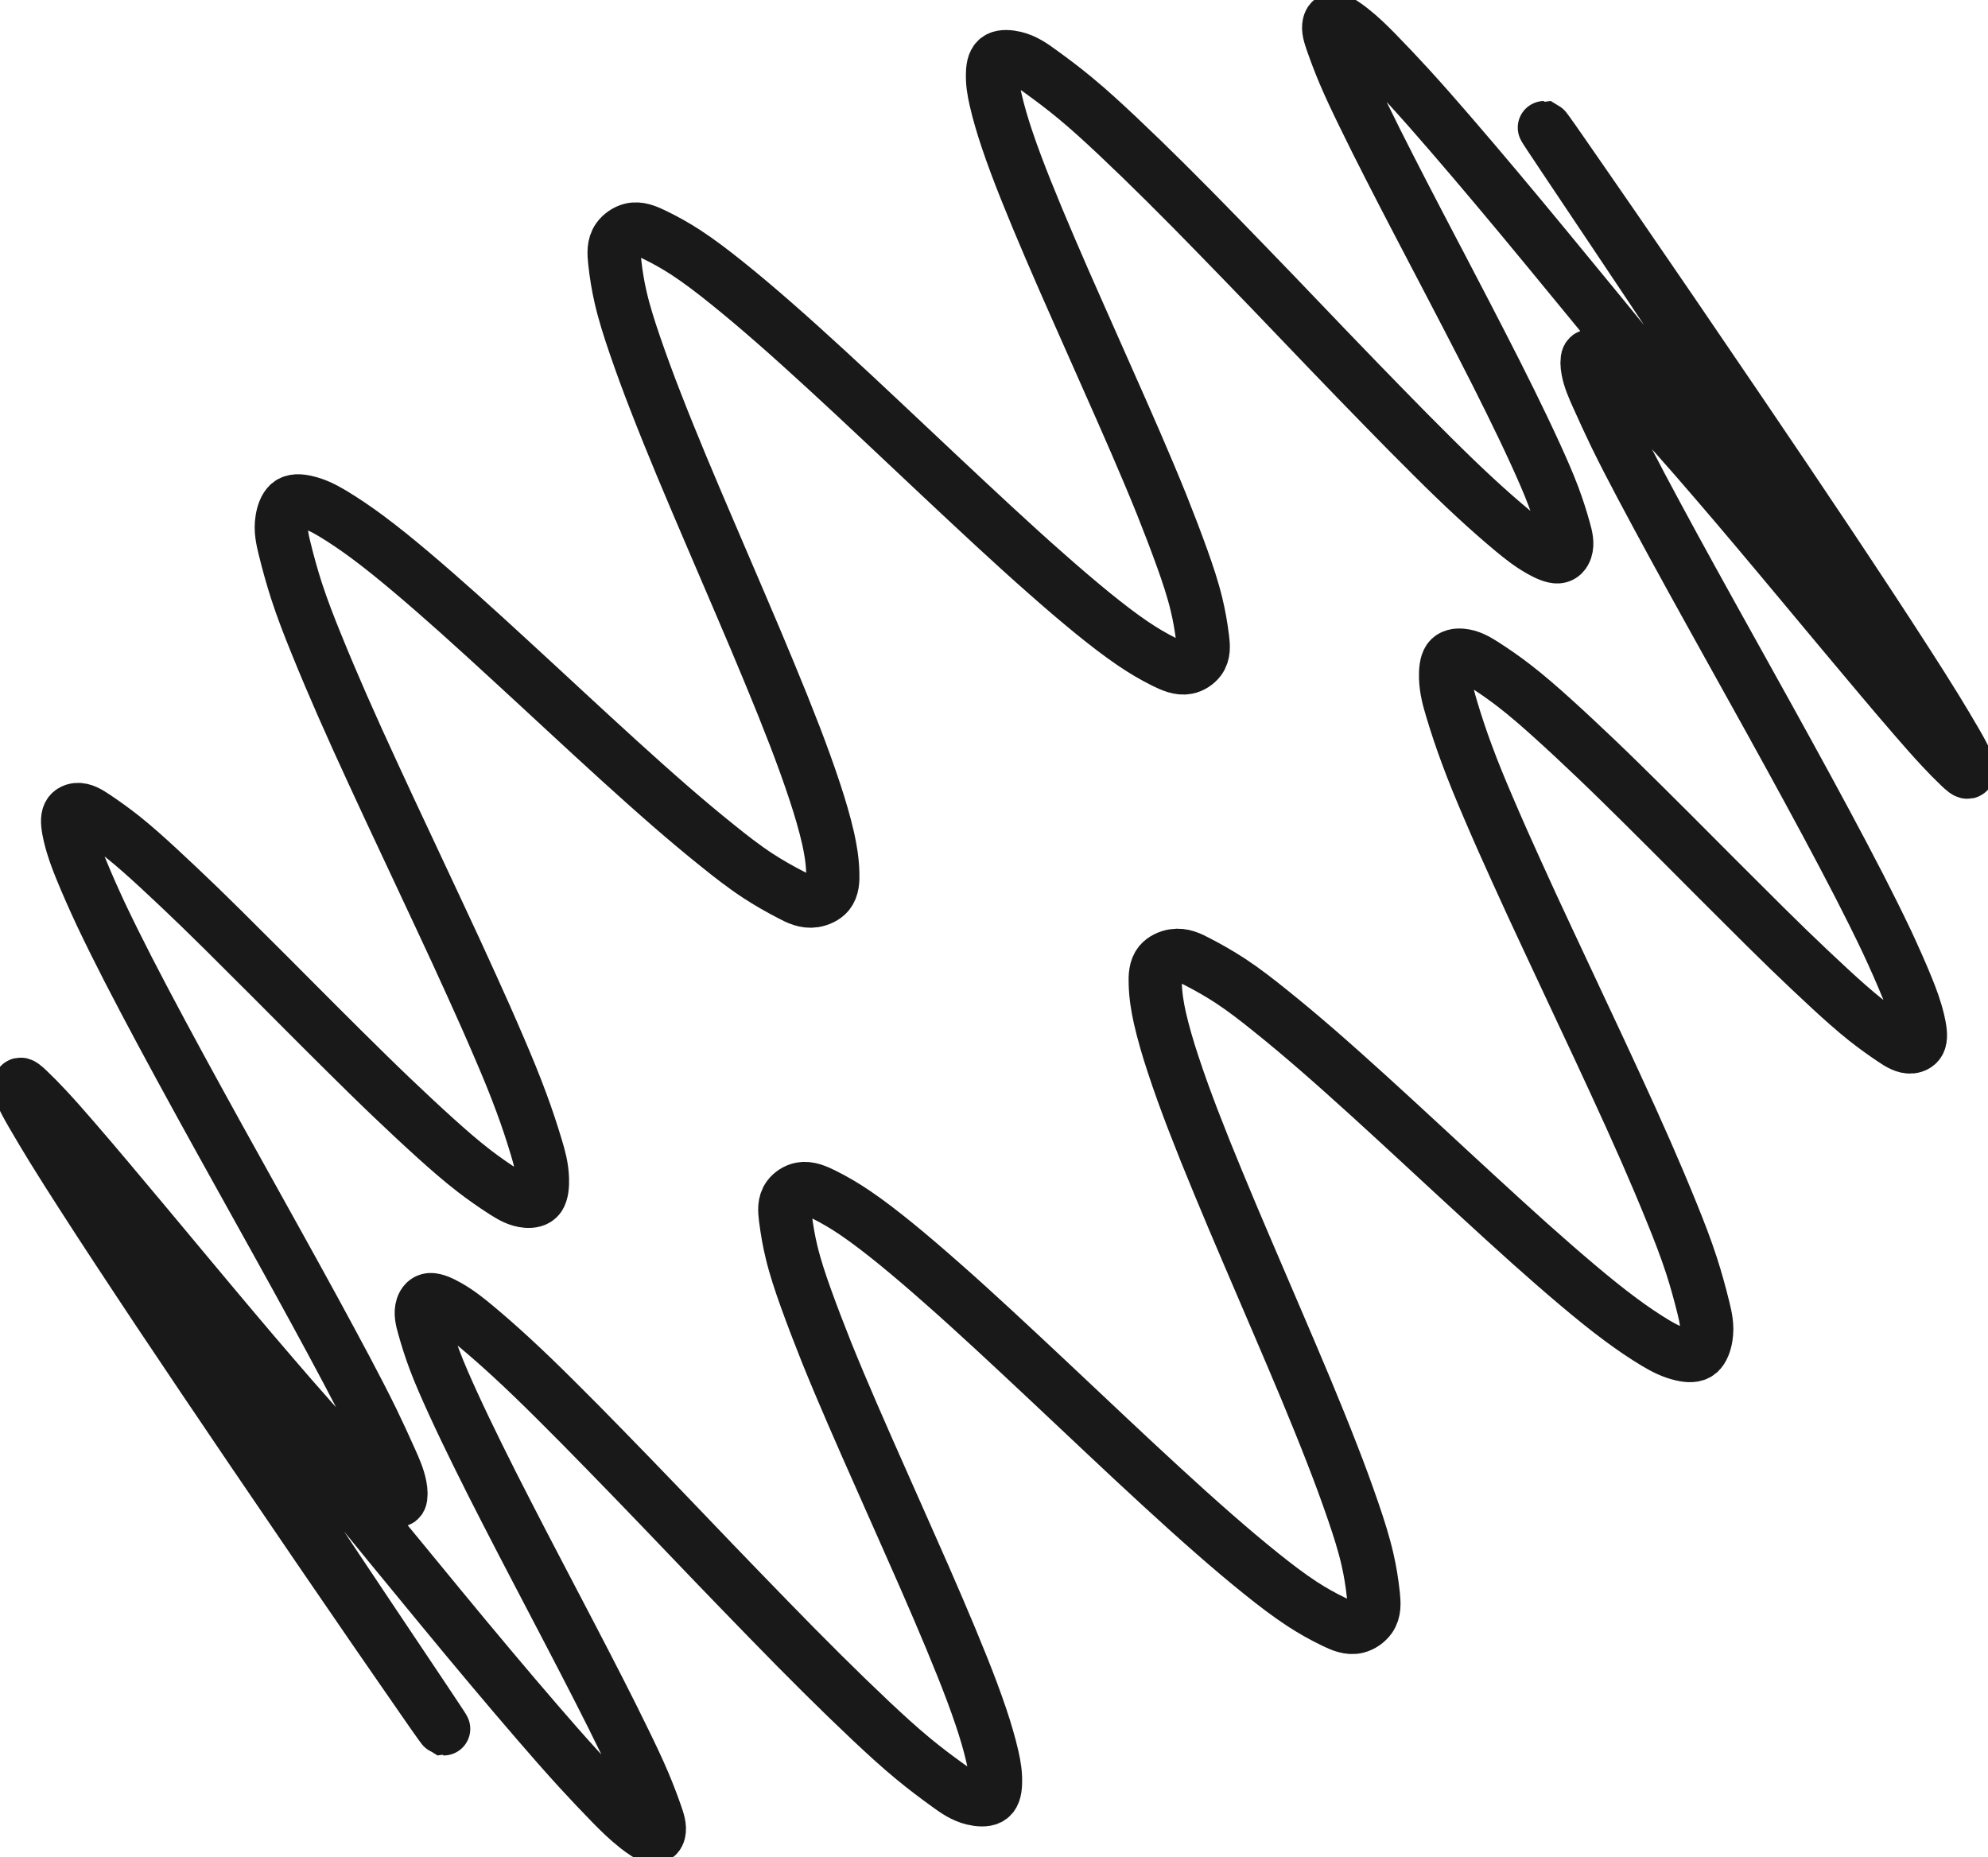
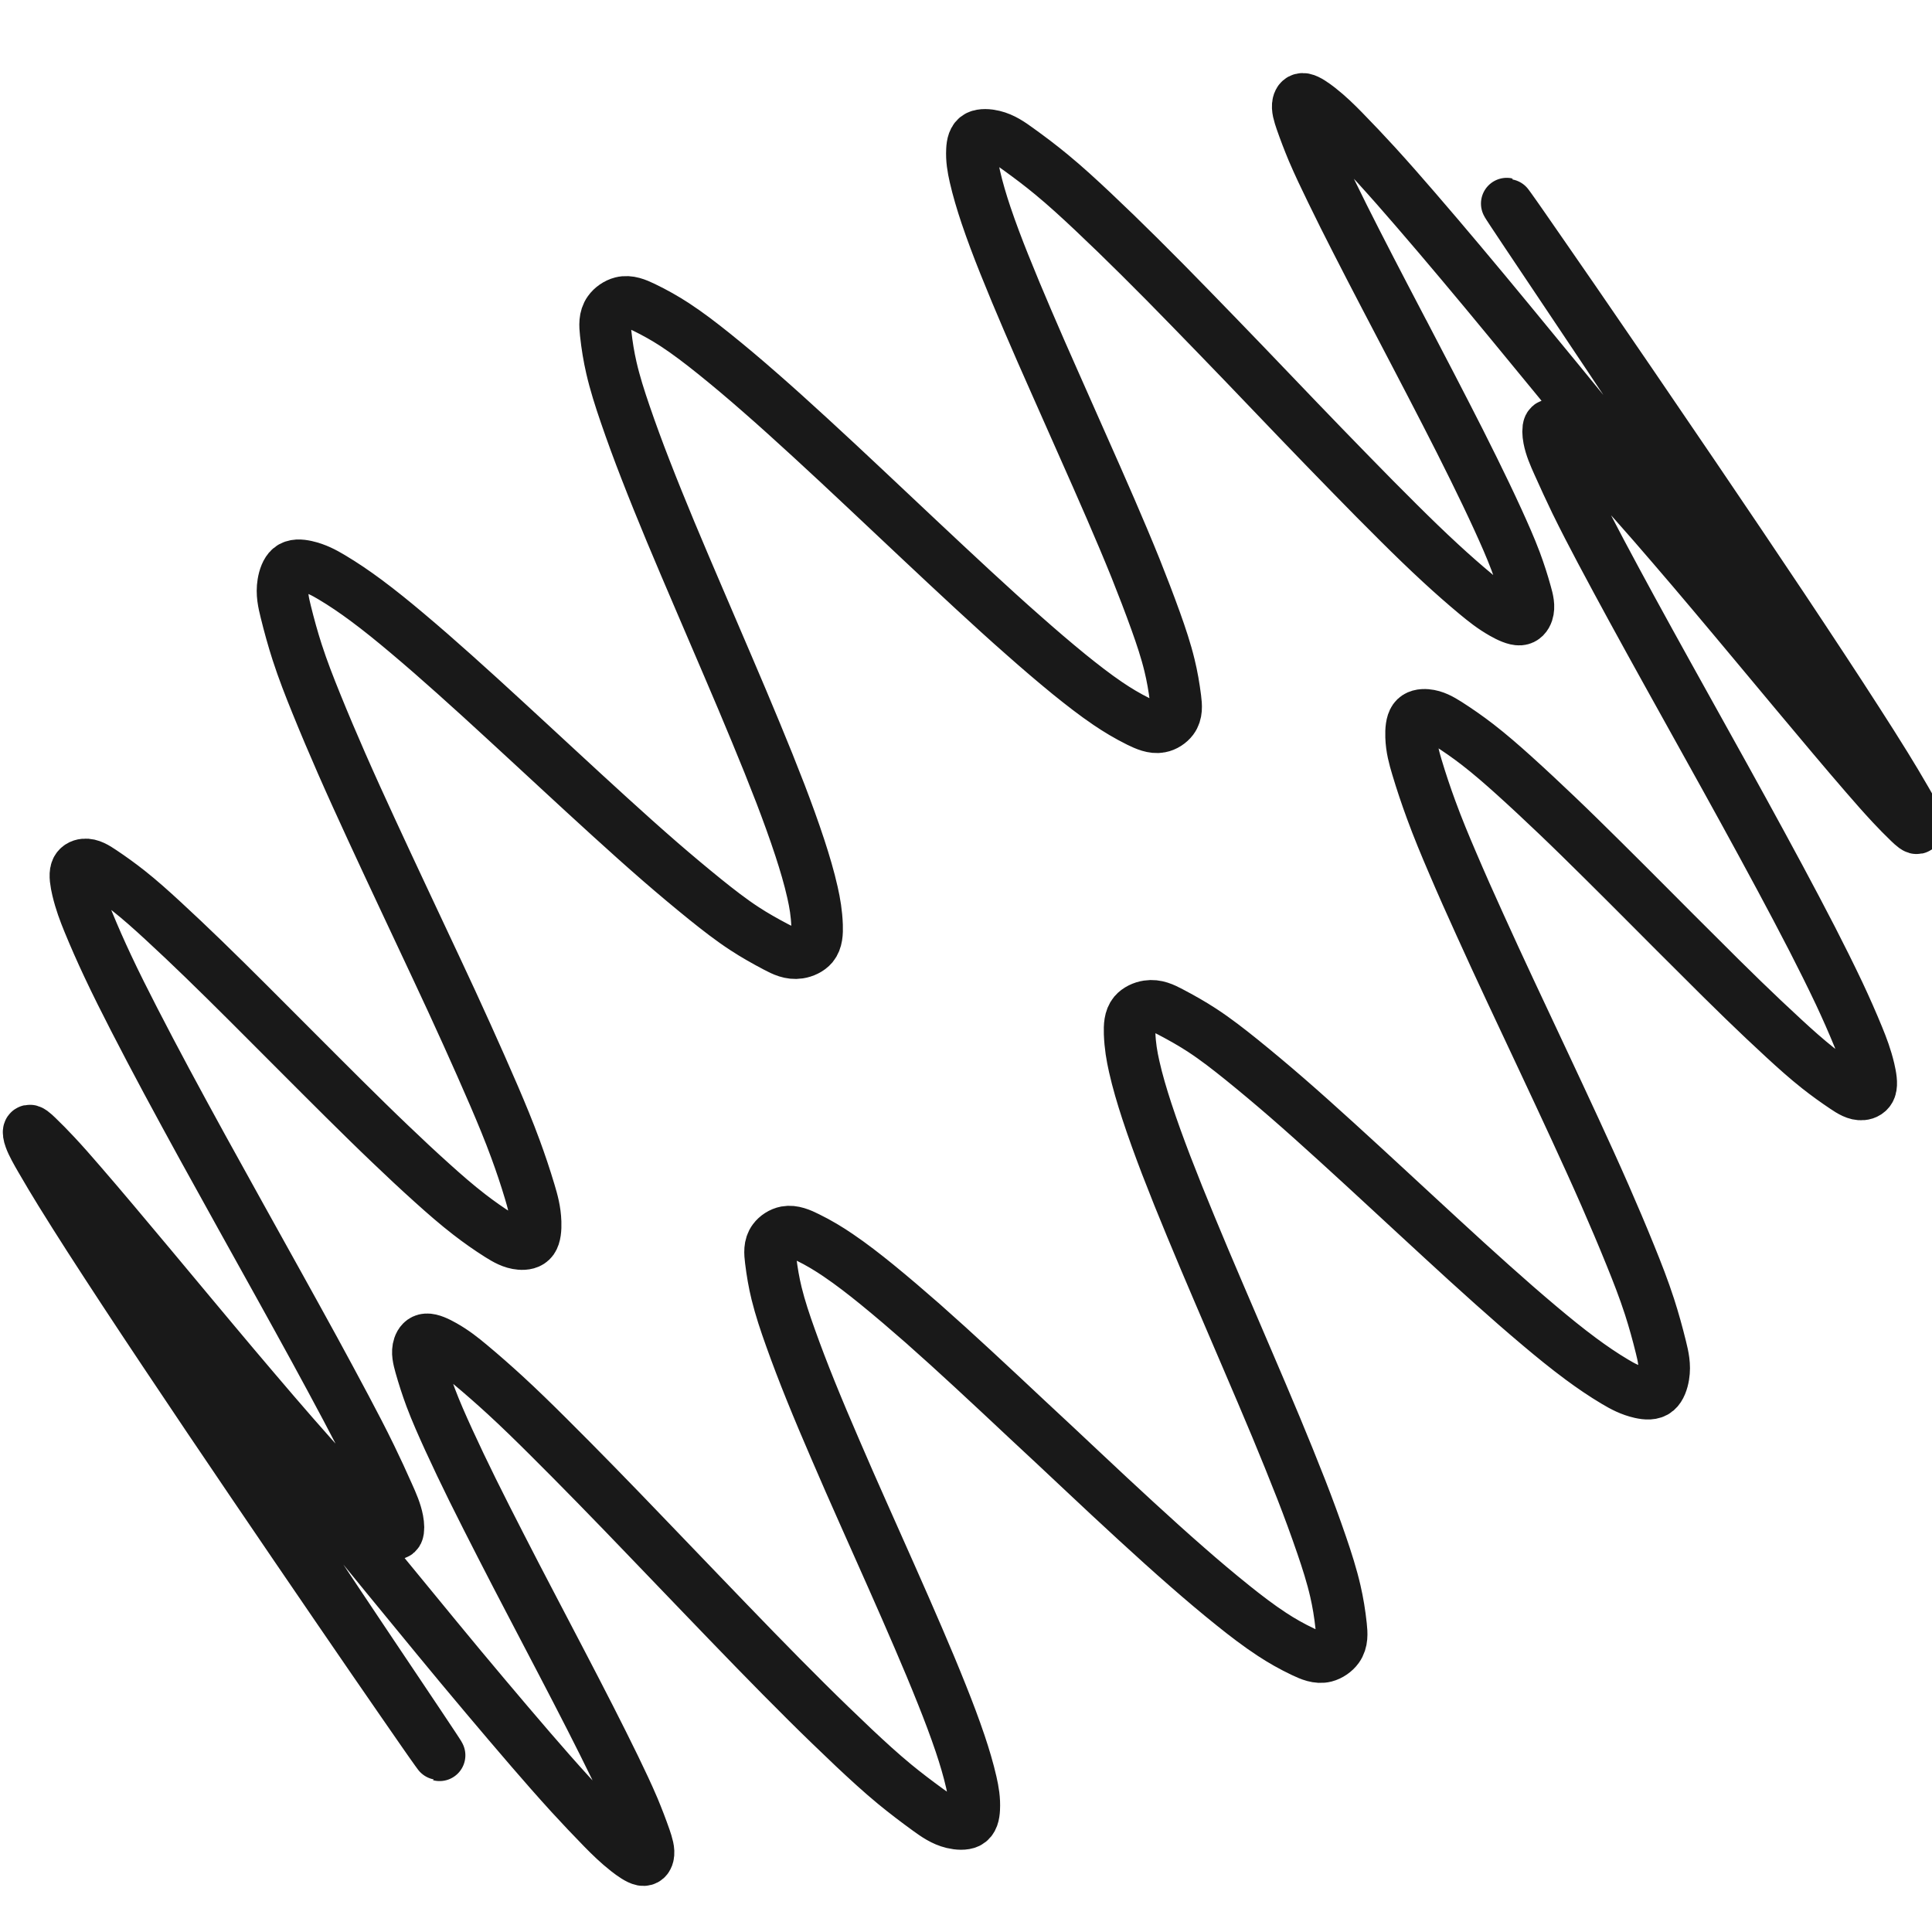
- <svg xmlns="http://www.w3.org/2000/svg" width="26.164mm" height="24.43mm" viewBox="0 0 26.164 24.43" version="1.1">
-   <g id="Sine" transform="translate(13.08222,12.21492) scale(1,-1)">
-     <path id="Sine" d="M 6 8.485 C 6.138 8.22 6.277 7.955 6.413 7.689 C 6.543 7.436 6.672 7.183 6.796 6.93 C 6.908 6.703 7.017 6.476 7.121 6.249 C 7.208 6.058 7.293 5.868 7.364 5.679 C 7.418 5.534 7.464 5.39 7.503 5.249 C 7.53 5.155 7.553 5.063 7.526 4.981 C 7.51 4.934 7.478 4.891 7.421 4.887 C 7.359 4.883 7.267 4.926 7.186 4.972 C 7.045 5.052 6.936 5.14 6.826 5.231 C 6.666 5.364 6.505 5.506 6.351 5.648 C 6.152 5.831 5.962 6.016 5.775 6.202 C 5.555 6.42 5.337 6.641 5.122 6.862 C 4.884 7.105 4.649 7.349 4.414 7.593 C 4.17 7.848 3.926 8.102 3.682 8.357 C 3.439 8.609 3.197 8.86 2.952 9.111 C 2.722 9.348 2.49 9.583 2.255 9.816 C 2.046 10.024 1.833 10.23 1.617 10.434 C 1.437 10.603 1.255 10.771 1.062 10.93 C 0.917 11.05 0.766 11.164 0.609 11.277 C 0.508 11.351 0.404 11.424 0.274 11.455 C 0.199 11.473 0.115 11.478 0.064 11.452 C -0.001 11.42 -0.015 11.341 -0.019 11.266 C -0.026 11.137 -0.006 11.022 0.021 10.903 C 0.06 10.732 0.113 10.555 0.172 10.379 C 0.247 10.157 0.33 9.938 0.418 9.718 C 0.52 9.463 0.627 9.207 0.737 8.951 C 0.856 8.672 0.979 8.393 1.103 8.114 C 1.231 7.824 1.36 7.535 1.488 7.245 C 1.615 6.96 1.741 6.674 1.865 6.388 C 1.981 6.12 2.095 5.851 2.204 5.581 C 2.299 5.343 2.391 5.104 2.478 4.862 C 2.549 4.664 2.616 4.464 2.664 4.265 C 2.7 4.118 2.725 3.972 2.745 3.816 C 2.757 3.718 2.767 3.616 2.705 3.533 C 2.668 3.484 2.605 3.441 2.538 3.429 C 2.442 3.41 2.338 3.456 2.244 3.502 C 2.087 3.58 1.957 3.659 1.828 3.746 C 1.648 3.868 1.473 4.005 1.302 4.143 C 1.09 4.316 0.886 4.491 0.685 4.669 C 0.452 4.873 0.224 5.082 -0.003 5.291 C -0.248 5.517 -0.491 5.745 -0.734 5.973 C -0.983 6.207 -1.231 6.442 -1.48 6.675 C -1.723 6.904 -1.967 7.131 -2.213 7.357 C -2.441 7.566 -2.67 7.774 -2.903 7.977 C -3.106 8.155 -3.312 8.329 -3.525 8.5 C -3.697 8.638 -3.874 8.774 -4.056 8.893 C -4.187 8.978 -4.322 9.055 -4.478 9.13 C -4.572 9.175 -4.675 9.22 -4.777 9.194 C -4.844 9.177 -4.91 9.131 -4.949 9.076 C -5.012 8.988 -5.003 8.88 -4.993 8.777 C -4.975 8.61 -4.95 8.457 -4.915 8.305 C -4.867 8.096 -4.8 7.887 -4.729 7.68 C -4.642 7.426 -4.55 7.176 -4.453 6.928 C -4.343 6.644 -4.228 6.362 -4.111 6.08 C -3.985 5.778 -3.856 5.476 -3.727 5.175 C -3.596 4.868 -3.463 4.561 -3.332 4.253 C -3.204 3.954 -3.077 3.655 -2.953 3.354 C -2.838 3.078 -2.726 2.799 -2.618 2.519 C -2.526 2.278 -2.437 2.035 -2.355 1.785 C -2.289 1.585 -2.229 1.382 -2.183 1.181 C -2.152 1.039 -2.127 0.898 -2.122 0.733 C -2.118 0.635 -2.122 0.528 -2.181 0.457 C -2.225 0.404 -2.299 0.371 -2.367 0.36 C -2.484 0.342 -2.583 0.392 -2.678 0.442 C -2.829 0.52 -2.97 0.601 -3.107 0.69 C -3.29 0.81 -3.466 0.947 -3.638 1.086 C -3.848 1.254 -4.052 1.426 -4.254 1.601 C -4.482 1.799 -4.707 2.001 -4.931 2.204 C -5.169 2.42 -5.405 2.638 -5.641 2.856 C -5.879 3.076 -6.117 3.297 -6.356 3.516 C -6.585 3.727 -6.815 3.937 -7.046 4.144 C -7.258 4.333 -7.47 4.519 -7.685 4.7 C -7.869 4.855 -8.054 5.006 -8.247 5.149 C -8.398 5.261 -8.555 5.368 -8.71 5.461 C -8.817 5.524 -8.924 5.581 -9.058 5.611 C -9.135 5.628 -9.222 5.636 -9.28 5.586 C -9.33 5.543 -9.359 5.459 -9.372 5.379 C -9.395 5.24 -9.366 5.116 -9.336 4.994 C -9.29 4.807 -9.239 4.623 -9.181 4.443 C -9.104 4.205 -9.014 3.975 -8.921 3.746 C -8.81 3.472 -8.695 3.201 -8.577 2.932 C -8.445 2.632 -8.31 2.334 -8.172 2.036 C -8.028 1.722 -7.881 1.409 -7.734 1.096 C -7.587 0.781 -7.439 0.467 -7.292 0.152 C -7.151 -0.149 -7.011 -0.451 -6.874 -0.755 C -6.749 -1.029 -6.626 -1.306 -6.507 -1.585 C -6.406 -1.82 -6.307 -2.058 -6.217 -2.304 C -6.147 -2.493 -6.082 -2.688 -6.024 -2.882 C -5.985 -3.012 -5.948 -3.141 -5.943 -3.297 C -5.94 -3.385 -5.948 -3.482 -5.985 -3.536 C -6.023 -3.589 -6.091 -3.598 -6.153 -3.593 C -6.262 -3.584 -6.352 -3.531 -6.443 -3.474 C -6.577 -3.388 -6.713 -3.294 -6.845 -3.192 C -7.016 -3.06 -7.181 -2.916 -7.344 -2.769 C -7.538 -2.594 -7.729 -2.415 -7.919 -2.234 C -8.13 -2.033 -8.338 -1.828 -8.546 -1.622 C -8.764 -1.406 -8.981 -1.189 -9.197 -0.972 C -9.412 -0.756 -9.627 -0.54 -9.843 -0.326 C -10.046 -0.122 -10.25 0.08 -10.454 0.278 C -10.637 0.455 -10.821 0.629 -11.005 0.799 C -11.159 0.941 -11.314 1.08 -11.471 1.205 C -11.59 1.299 -11.71 1.385 -11.831 1.466 C -11.91 1.519 -11.99 1.57 -12.072 1.562 C -12.118 1.557 -12.165 1.534 -12.183 1.481 C -12.205 1.418 -12.186 1.314 -12.164 1.219 C -12.125 1.055 -12.073 0.919 -12.018 0.783 C -11.937 0.584 -11.847 0.383 -11.756 0.187 C -11.638 -0.062 -11.517 -0.304 -11.394 -0.544 C -11.249 -0.825 -11.102 -1.104 -10.953 -1.381 C -10.79 -1.685 -10.625 -1.987 -10.46 -2.288 C -10.288 -2.601 -10.115 -2.914 -9.941 -3.226 C -9.77 -3.535 -9.598 -3.843 -9.426 -4.153 C -9.265 -4.444 -9.103 -4.736 -8.943 -5.03 C -8.801 -5.29 -8.66 -5.552 -8.519 -5.817 C -8.403 -6.036 -8.288 -6.257 -8.178 -6.482 C -8.097 -6.65 -8.019 -6.819 -7.939 -6.998 C -7.888 -7.111 -7.837 -7.228 -7.815 -7.344 C -7.802 -7.412 -7.8 -7.48 -7.815 -7.511 C -7.836 -7.553 -7.889 -7.526 -7.939 -7.495 C -8.025 -7.442 -8.103 -7.378 -8.183 -7.305 C -8.297 -7.201 -8.417 -7.08 -8.535 -6.956 C -8.684 -6.8 -8.83 -6.639 -8.977 -6.474 C -9.148 -6.282 -9.318 -6.086 -9.488 -5.888 C -9.673 -5.673 -9.858 -5.456 -10.042 -5.237 C -10.232 -5.012 -10.421 -4.785 -10.61 -4.559 C -10.795 -4.337 -10.98 -4.115 -11.164 -3.895 C -11.335 -3.69 -11.506 -3.486 -11.675 -3.286 C -11.823 -3.11 -11.97 -2.938 -12.117 -2.768 C -12.236 -2.63 -12.356 -2.494 -12.467 -2.375 C -12.548 -2.288 -12.625 -2.209 -12.706 -2.132 C -12.756 -2.084 -12.807 -2.037 -12.822 -2.058 C -12.831 -2.071 -12.825 -2.111 -12.807 -2.162 C -12.778 -2.24 -12.719 -2.345 -12.662 -2.444 C -12.568 -2.606 -12.481 -2.751 -12.392 -2.896 C -12.268 -3.097 -12.139 -3.3 -12.01 -3.5 C -11.851 -3.747 -11.694 -3.989 -11.535 -4.23 C -11.354 -4.506 -11.171 -4.781 -10.989 -5.055 C -10.792 -5.35 -10.595 -5.643 -10.398 -5.936 C -10.196 -6.236 -9.993 -6.536 -9.79 -6.835 C -9.593 -7.126 -9.395 -7.417 -9.195 -7.709 C -9.012 -7.979 -8.827 -8.249 -8.641 -8.52 C -8.48 -8.755 -8.319 -8.99 -8.154 -9.23 C -8.022 -9.422 -7.887 -9.617 -7.755 -9.807 C -7.662 -9.943 -7.569 -10.076 -7.464 -10.227 C -7.401 -10.318 -7.334 -10.414 -7.291 -10.473 C -7.262 -10.513 -7.245 -10.535 -7.243 -10.536 C -7.24 -10.536 -7.28 -10.477 -7.319 -10.417 C -7.382 -10.322 -7.445 -10.228 -7.512 -10.127 C -7.604 -9.989 -7.706 -9.838 -7.808 -9.685 C -7.934 -9.497 -8.06 -9.308 -8.189 -9.116 C -8.334 -8.899 -8.482 -8.677 -8.631 -8.455 C -8.789 -8.217 -8.948 -7.978 -9.107 -7.739 C -9.268 -7.495 -9.429 -7.251 -9.589 -7.007 C -9.744 -6.772 -9.897 -6.537 -10.049 -6.302 C -10.188 -6.087 -10.325 -5.874 -10.458 -5.662 C -10.572 -5.481 -10.684 -5.302 -10.79 -5.124 C -10.875 -4.984 -10.956 -4.846 -11.025 -4.718 C -11.073 -4.63 -11.116 -4.547 -11.145 -4.469 C -11.162 -4.423 -11.173 -4.379 -11.139 -4.391 C -11.112 -4.4 -11.056 -4.444 -11.002 -4.492 C -10.909 -4.575 -10.822 -4.673 -10.737 -4.769 C -10.605 -4.917 -10.477 -5.063 -10.351 -5.21 C -10.184 -5.405 -10.02 -5.6 -9.859 -5.795 C -9.664 -6.03 -9.471 -6.264 -9.28 -6.497 C -9.065 -6.759 -8.852 -7.02 -8.639 -7.281 C -8.413 -7.558 -8.187 -7.834 -7.962 -8.11 C -7.734 -8.388 -7.507 -8.665 -7.278 -8.942 C -7.059 -9.208 -6.839 -9.473 -6.616 -9.738 C -6.414 -9.978 -6.211 -10.218 -6.004 -10.457 C -5.829 -10.66 -5.652 -10.862 -5.467 -11.065 C -5.323 -11.222 -5.174 -11.38 -5.026 -11.531 C -4.925 -11.634 -4.824 -11.733 -4.697 -11.833 C -4.624 -11.89 -4.542 -11.947 -4.49 -11.957 C -4.441 -11.966 -4.418 -11.935 -4.409 -11.897 C -4.392 -11.831 -4.42 -11.745 -4.451 -11.657 C -4.497 -11.525 -4.549 -11.389 -4.607 -11.251 C -4.684 -11.07 -4.772 -10.885 -4.863 -10.699 C -4.971 -10.477 -5.082 -10.254 -5.197 -10.03 C -5.324 -9.781 -5.454 -9.53 -5.585 -9.279 C -5.723 -9.015 -5.861 -8.75 -6 -8.485 C -6.139 -8.22 -6.277 -7.954 -6.413 -7.689 C -6.543 -7.436 -6.672 -7.183 -6.796 -6.93 C -6.908 -6.703 -7.017 -6.476 -7.121 -6.249 C -7.208 -6.058 -7.293 -5.868 -7.364 -5.679 C -7.418 -5.534 -7.464 -5.39 -7.503 -5.249 C -7.53 -5.155 -7.553 -5.063 -7.526 -4.981 C -7.51 -4.934 -7.478 -4.891 -7.421 -4.887 C -7.359 -4.883 -7.267 -4.926 -7.186 -4.972 C -7.045 -5.052 -6.936 -5.14 -6.826 -5.231 C -6.666 -5.364 -6.505 -5.506 -6.351 -5.648 C -6.152 -5.831 -5.962 -6.016 -5.775 -6.202 C -5.555 -6.42 -5.337 -6.641 -5.122 -6.862 C -4.884 -7.105 -4.649 -7.349 -4.414 -7.593 C -4.17 -7.848 -3.926 -8.102 -3.682 -8.357 C -3.439 -8.609 -3.197 -8.86 -2.952 -9.111 C -2.722 -9.348 -2.49 -9.583 -2.255 -9.816 C -2.046 -10.024 -1.833 -10.23 -1.617 -10.434 C -1.437 -10.603 -1.255 -10.771 -1.062 -10.93 C -0.917 -11.05 -0.766 -11.164 -0.609 -11.277 C -0.508 -11.351 -0.404 -11.424 -0.274 -11.455 C -0.199 -11.473 -0.115 -11.478 -0.064 -11.452 C 0.001 -11.42 0.015 -11.341 0.019 -11.266 C 0.026 -11.137 0.006 -11.022 -0.021 -10.903 C -0.06 -10.732 -0.113 -10.555 -0.172 -10.379 C -0.247 -10.157 -0.33 -9.938 -0.418 -9.718 C -0.52 -9.463 -0.627 -9.207 -0.737 -8.951 C -0.856 -8.672 -0.979 -8.393 -1.103 -8.114 C -1.231 -7.824 -1.36 -7.535 -1.488 -7.245 C -1.615 -6.96 -1.741 -6.674 -1.865 -6.388 C -1.981 -6.12 -2.095 -5.851 -2.204 -5.581 C -2.299 -5.343 -2.391 -5.104 -2.478 -4.862 C -2.549 -4.664 -2.616 -4.464 -2.664 -4.265 C -2.7 -4.118 -2.725 -3.972 -2.745 -3.816 C -2.757 -3.718 -2.767 -3.616 -2.705 -3.533 C -2.668 -3.484 -2.605 -3.441 -2.538 -3.429 C -2.442 -3.41 -2.338 -3.456 -2.244 -3.502 C -2.087 -3.58 -1.957 -3.659 -1.828 -3.746 C -1.648 -3.868 -1.473 -4.005 -1.302 -4.143 C -1.09 -4.316 -0.886 -4.491 -0.685 -4.669 C -0.452 -4.873 -0.224 -5.082 0.003 -5.291 C 0.248 -5.517 0.491 -5.745 0.734 -5.973 C 0.983 -6.207 1.231 -6.442 1.48 -6.675 C 1.723 -6.904 1.967 -7.131 2.213 -7.357 C 2.441 -7.566 2.67 -7.774 2.903 -7.977 C 3.106 -8.155 3.312 -8.329 3.525 -8.5 C 3.697 -8.638 3.874 -8.774 4.056 -8.893 C 4.187 -8.978 4.322 -9.055 4.478 -9.13 C 4.572 -9.175 4.675 -9.22 4.777 -9.194 C 4.844 -9.177 4.91 -9.131 4.949 -9.076 C 5.012 -8.988 5.003 -8.88 4.993 -8.777 C 4.975 -8.61 4.95 -8.457 4.915 -8.305 C 4.867 -8.096 4.8 -7.887 4.729 -7.68 C 4.642 -7.426 4.55 -7.176 4.453 -6.928 C 4.343 -6.644 4.228 -6.362 4.111 -6.08 C 3.985 -5.778 3.856 -5.476 3.727 -5.175 C 3.596 -4.868 3.463 -4.561 3.332 -4.253 C 3.204 -3.954 3.077 -3.655 2.953 -3.354 C 2.838 -3.078 2.726 -2.799 2.618 -2.519 C 2.526 -2.278 2.437 -2.035 2.355 -1.785 C 2.289 -1.585 2.229 -1.382 2.183 -1.181 C 2.152 -1.039 2.127 -0.898 2.122 -0.733 C 2.118 -0.635 2.122 -0.528 2.181 -0.457 C 2.225 -0.404 2.299 -0.371 2.367 -0.36 C 2.484 -0.342 2.583 -0.392 2.678 -0.442 C 2.829 -0.52 2.97 -0.601 3.107 -0.69 C 3.29 -0.81 3.466 -0.947 3.638 -1.086 C 3.848 -1.254 4.052 -1.426 4.254 -1.601 C 4.482 -1.799 4.707 -2.001 4.931 -2.204 C 5.169 -2.42 5.405 -2.638 5.641 -2.856 C 5.879 -3.076 6.117 -3.297 6.356 -3.516 C 6.585 -3.727 6.815 -3.937 7.046 -4.144 C 7.258 -4.333 7.47 -4.519 7.685 -4.7 C 7.869 -4.855 8.054 -5.006 8.247 -5.149 C 8.398 -5.261 8.555 -5.368 8.71 -5.461 C 8.817 -5.524 8.924 -5.581 9.058 -5.611 C 9.135 -5.628 9.222 -5.636 9.28 -5.586 C 9.33 -5.543 9.359 -5.459 9.372 -5.379 C 9.395 -5.24 9.366 -5.116 9.336 -4.994 C 9.29 -4.807 9.239 -4.623 9.181 -4.443 C 9.104 -4.205 9.014 -3.975 8.921 -3.746 C 8.81 -3.472 8.695 -3.201 8.577 -2.932 C 8.445 -2.632 8.31 -2.334 8.172 -2.036 C 8.028 -1.722 7.881 -1.409 7.734 -1.096 C 7.587 -0.781 7.439 -0.467 7.292 -0.152 C 7.151 0.149 7.011 0.451 6.874 0.755 C 6.749 1.029 6.626 1.306 6.507 1.585 C 6.406 1.82 6.307 2.058 6.217 2.304 C 6.147 2.493 6.082 2.688 6.024 2.882 C 5.985 3.012 5.948 3.141 5.943 3.297 C 5.94 3.385 5.948 3.482 5.985 3.536 C 6.023 3.589 6.091 3.598 6.153 3.593 C 6.262 3.584 6.352 3.531 6.443 3.474 C 6.577 3.388 6.713 3.294 6.845 3.192 C 7.016 3.06 7.181 2.916 7.344 2.769 C 7.538 2.594 7.729 2.415 7.919 2.234 C 8.13 2.033 8.338 1.828 8.546 1.622 C 8.764 1.406 8.981 1.189 9.197 0.972 C 9.412 0.756 9.627 0.54 9.843 0.326 C 10.046 0.122 10.25 -0.08 10.454 -0.278 C 10.637 -0.455 10.821 -0.629 11.005 -0.799 C 11.159 -0.941 11.314 -1.08 11.471 -1.205 C 11.59 -1.299 11.71 -1.385 11.831 -1.466 C 11.91 -1.519 11.99 -1.57 12.072 -1.562 C 12.118 -1.557 12.165 -1.534 12.183 -1.481 C 12.205 -1.418 12.186 -1.314 12.164 -1.219 C 12.125 -1.055 12.073 -0.919 12.018 -0.783 C 11.937 -0.584 11.847 -0.383 11.756 -0.187 C 11.638 0.062 11.517 0.304 11.394 0.544 C 11.249 0.825 11.102 1.104 10.953 1.381 C 10.79 1.685 10.625 1.987 10.46 2.288 C 10.288 2.601 10.115 2.914 9.941 3.226 C 9.77 3.535 9.598 3.843 9.426 4.153 C 9.265 4.444 9.103 4.736 8.943 5.03 C 8.801 5.29 8.66 5.552 8.519 5.817 C 8.403 6.036 8.288 6.257 8.178 6.482 C 8.097 6.65 8.019 6.819 7.939 6.998 C 7.888 7.111 7.837 7.228 7.815 7.344 C 7.802 7.412 7.8 7.48 7.815 7.511 C 7.836 7.553 7.889 7.526 7.939 7.495 C 8.025 7.442 8.103 7.378 8.183 7.305 C 8.297 7.201 8.417 7.08 8.535 6.956 C 8.684 6.8 8.83 6.639 8.977 6.474 C 9.148 6.282 9.318 6.086 9.488 5.888 C 9.673 5.673 9.858 5.456 10.042 5.237 C 10.232 5.012 10.421 4.785 10.61 4.559 C 10.795 4.337 10.98 4.115 11.164 3.895 C 11.335 3.69 11.506 3.486 11.675 3.286 C 11.823 3.11 11.97 2.938 12.117 2.768 C 12.236 2.63 12.356 2.494 12.467 2.375 C 12.548 2.288 12.625 2.209 12.706 2.132 C 12.756 2.084 12.807 2.037 12.822 2.058 C 12.831 2.071 12.825 2.111 12.807 2.162 C 12.778 2.24 12.719 2.345 12.662 2.444 C 12.568 2.606 12.481 2.751 12.392 2.896 C 12.268 3.097 12.139 3.3 12.01 3.5 C 11.851 3.747 11.694 3.989 11.535 4.23 C 11.354 4.506 11.171 4.781 10.989 5.055 C 10.792 5.35 10.595 5.643 10.398 5.936 C 10.196 6.236 9.993 6.536 9.79 6.835 C 9.593 7.126 9.395 7.417 9.195 7.709 C 9.012 7.979 8.827 8.249 8.641 8.52 C 8.48 8.755 8.319 8.99 8.154 9.23 C 8.022 9.422 7.887 9.617 7.755 9.807 C 7.662 9.943 7.569 10.076 7.464 10.227 C 7.401 10.318 7.334 10.414 7.291 10.473 C 7.262 10.513 7.245 10.535 7.243 10.536 C 7.24 10.536 7.28 10.477 7.319 10.417 C 7.382 10.322 7.445 10.228 7.512 10.127 C 7.604 9.989 7.706 9.838 7.808 9.685 C 7.934 9.497 8.06 9.308 8.189 9.116 C 8.334 8.899 8.482 8.677 8.631 8.455 C 8.789 8.217 8.948 7.978 9.107 7.739 C 9.268 7.495 9.429 7.251 9.589 7.007 C 9.744 6.772 9.897 6.537 10.049 6.302 C 10.188 6.087 10.325 5.874 10.458 5.662 C 10.572 5.481 10.684 5.302 10.79 5.124 C 10.875 4.984 10.956 4.846 11.025 4.718 C 11.073 4.63 11.116 4.547 11.145 4.469 C 11.162 4.423 11.173 4.379 11.139 4.391 C 11.112 4.4 11.056 4.444 11.002 4.492 C 10.909 4.575 10.822 4.673 10.737 4.769 C 10.605 4.917 10.477 5.063 10.351 5.21 C 10.184 5.405 10.02 5.6 9.859 5.795 C 9.664 6.03 9.471 6.264 9.28 6.497 C 9.065 6.759 8.852 7.02 8.639 7.281 C 8.413 7.558 8.187 7.834 7.962 8.11 C 7.734 8.388 7.507 8.665 7.278 8.942 C 7.059 9.208 6.839 9.473 6.616 9.738 C 6.414 9.978 6.211 10.218 6.004 10.457 C 5.829 10.66 5.652 10.862 5.467 11.065 C 5.323 11.222 5.174 11.38 5.026 11.531 C 4.925 11.634 4.824 11.733 4.697 11.833 C 4.624 11.89 4.542 11.947 4.49 11.957 C 4.441 11.966 4.418 11.935 4.409 11.897 C 4.392 11.831 4.42 11.745 4.451 11.657 C 4.497 11.525 4.549 11.389 4.607 11.251 C 4.684 11.07 4.772 10.885 4.863 10.699 C 4.971 10.477 5.082 10.254 5.197 10.03 C 5.324 9.781 5.454 9.53 5.585 9.279 C 5.723 9.015 5.862 8.75 6 8.485 " stroke="#191919" stroke-width="0.7 px" style="stroke-width:0.7;stroke-miterlimit:4;stroke-dasharray:none;stroke-linecap:square;fill:none;fill-opacity:1;fill-rule: evenodd" />
+ <svg xmlns="http://www.w3.org/2000/svg" width="64" height="64" viewBox="0 0 16.933 16.933" version="1.1" id="svg7">
+   <defs id="defs11" />
+   <g id="g5" transform="matrix(0.645436,0,0,-0.645436,8.530886,8.584713)">
+     <path id="Sine" d="M 6,8.485 C 6.138,8.22 6.277,7.955 6.413,7.689 6.543,7.436 6.672,7.183 6.796,6.93 6.908,6.703 7.017,6.476 7.121,6.249 7.208,6.058 7.293,5.868 7.364,5.679 7.418,5.534 7.464,5.39 7.503,5.249 7.53,5.155 7.553,5.063 7.526,4.981 7.51,4.934 7.478,4.891 7.421,4.887 7.359,4.883 7.267,4.926 7.186,4.972 7.045,5.052 6.936,5.14 6.826,5.231 6.666,5.364 6.505,5.506 6.351,5.648 6.152,5.831 5.962,6.016 5.775,6.202 5.555,6.42 5.337,6.641 5.122,6.862 4.884,7.105 4.649,7.349 4.414,7.593 4.17,7.848 3.926,8.102 3.682,8.357 3.439,8.609 3.197,8.86 2.952,9.111 2.722,9.348 2.49,9.583 2.255,9.816 2.046,10.024 1.833,10.23 1.617,10.434 1.437,10.603 1.255,10.771 1.062,10.93 0.917,11.05 0.766,11.164 0.609,11.277 c -0.101,0.073 -0.205,0.147 -0.335,0.178 -0.075,0.018 -0.159,0.022 -0.21,-0.003 -0.065,-0.032 -0.079,-0.111 -0.083,-0.186 -0.007,-0.129 0.013,-0.244 0.04,-0.363 C 0.06,10.732 0.113,10.555 0.172,10.379 0.247,10.157 0.33,9.938 0.418,9.718 0.52,9.463 0.627,9.207 0.737,8.951 0.856,8.672 0.979,8.393 1.103,8.114 1.231,7.824 1.36,7.535 1.488,7.245 1.615,6.96 1.741,6.674 1.865,6.388 1.981,6.12 2.095,5.851 2.204,5.581 2.299,5.343 2.391,5.104 2.478,4.862 2.549,4.664 2.616,4.464 2.664,4.265 2.7,4.118 2.725,3.972 2.745,3.816 2.757,3.718 2.767,3.616 2.705,3.533 2.668,3.484 2.605,3.441 2.538,3.429 2.442,3.41 2.338,3.456 2.244,3.502 2.087,3.58 1.957,3.659 1.828,3.746 1.648,3.868 1.473,4.005 1.302,4.143 1.09,4.316 0.886,4.491 0.685,4.669 0.452,4.873 0.224,5.082 -0.003,5.291 -0.248,5.517 -0.491,5.745 -0.734,5.973 -0.983,6.207 -1.231,6.442 -1.48,6.675 -1.723,6.904 -1.967,7.131 -2.213,7.357 -2.441,7.566 -2.67,7.774 -2.903,7.977 -3.106,8.155 -3.312,8.329 -3.525,8.5 -3.697,8.638 -3.874,8.774 -4.056,8.893 -4.187,8.978 -4.322,9.055 -4.478,9.13 -4.572,9.175 -4.675,9.22 -4.777,9.194 -4.844,9.177 -4.91,9.131 -4.949,9.076 c -0.063,-0.088 -0.055,-0.196 -0.044,-0.299 0.018,-0.167 0.043,-0.319 0.078,-0.471 0.048,-0.209 0.115,-0.418 0.186,-0.625 0.087,-0.254 0.179,-0.504 0.276,-0.753 C -4.343,6.644 -4.228,6.362 -4.111,6.08 -3.985,5.778 -3.856,5.476 -3.727,5.175 -3.596,4.868 -3.463,4.561 -3.332,4.253 -3.204,3.954 -3.077,3.655 -2.953,3.354 -2.838,3.078 -2.726,2.799 -2.618,2.519 -2.526,2.278 -2.437,2.035 -2.355,1.785 c 0.065,-0.199 0.126,-0.403 0.171,-0.604 0.032,-0.142 0.056,-0.282 0.062,-0.448 0.003,-0.098 2.127e-4,-0.204 -0.06,-0.276 -0.044,-0.052 -0.118,-0.086 -0.186,-0.096 -0.117,-0.018 -0.216,0.031 -0.311,0.081 -0.15,0.079 -0.292,0.159 -0.428,0.248 -0.184,0.12 -0.359,0.257 -0.532,0.396 -0.209,0.169 -0.414,0.341 -0.616,0.516 -0.228,0.198 -0.453,0.4 -0.676,0.603 -0.238,0.216 -0.474,0.434 -0.71,0.652 -0.239,0.22 -0.476,0.441 -0.715,0.66 -0.229,0.211 -0.459,0.421 -0.691,0.628 -0.211,0.189 -0.424,0.375 -0.639,0.556 -0.184,0.155 -0.369,0.306 -0.562,0.449 -0.151,0.112 -0.308,0.219 -0.463,0.311 -0.107,0.064 -0.214,0.121 -0.348,0.151 -0.077,0.017 -0.164,0.025 -0.222,-0.025 -0.05,-0.043 -0.079,-0.127 -0.092,-0.207 -0.023,-0.14 0.006,-0.263 0.036,-0.385 0.046,-0.187 0.097,-0.371 0.155,-0.551 0.077,-0.238 0.167,-0.468 0.26,-0.697 0.111,-0.274 0.226,-0.545 0.344,-0.814 0.132,-0.301 0.268,-0.599 0.405,-0.896 0.145,-0.314 0.291,-0.627 0.438,-0.94 0.147,-0.314 0.295,-0.629 0.443,-0.944 0.141,-0.301 0.281,-0.602 0.418,-0.907 0.124,-0.275 0.247,-0.551 0.367,-0.83 0.101,-0.236 0.2,-0.473 0.29,-0.719 0.07,-0.19 0.135,-0.384 0.193,-0.578 0.039,-0.13 0.075,-0.259 0.08,-0.415 0.003,-0.089 -0.004,-0.186 -0.042,-0.239 -0.038,-0.053 -0.106,-0.062 -0.167,-0.057 -0.109,0.009 -0.199,0.062 -0.29,0.119 -0.135,0.085 -0.27,0.18 -0.402,0.282 -0.171,0.132 -0.336,0.276 -0.499,0.423 -0.194,0.174 -0.385,0.353 -0.575,0.535 -0.211,0.201 -0.419,0.406 -0.627,0.612 -0.218,0.216 -0.434,0.433 -0.651,0.65 -0.215,0.216 -0.431,0.432 -0.646,0.647 -0.204,0.203 -0.407,0.405 -0.612,0.603 -0.183,0.177 -0.366,0.351 -0.551,0.521 -0.154,0.142 -0.309,0.281 -0.466,0.405 -0.119,0.094 -0.239,0.18 -0.36,0.261 -0.079,0.053 -0.159,0.104 -0.24,0.096 -0.046,-0.004 -0.093,-0.028 -0.112,-0.081 -0.022,-0.063 -0.003,-0.167 0.019,-0.262 0.039,-0.164 0.09,-0.299 0.146,-0.436 0.081,-0.198 0.17,-0.399 0.262,-0.595 0.117,-0.25 0.239,-0.491 0.362,-0.731 0.144,-0.281 0.292,-0.56 0.44,-0.837 0.163,-0.304 0.328,-0.606 0.493,-0.907 0.172,-0.313 0.345,-0.625 0.519,-0.938 0.171,-0.309 0.343,-0.617 0.515,-0.927 0.161,-0.291 0.323,-0.583 0.483,-0.876 0.142,-0.26 0.283,-0.522 0.424,-0.787 0.116,-0.219 0.232,-0.44 0.341,-0.665 0.081,-0.167 0.16,-0.337 0.239,-0.516 0.051,-0.113 0.102,-0.23 0.124,-0.346 0.013,-0.068 0.015,-0.136 1.852e-4,-0.166 -0.021,-0.042 -0.074,-0.015 -0.125,0.016 -0.086,0.052 -0.163,0.117 -0.244,0.19 -0.114,0.104 -0.233,0.224 -0.352,0.349 -0.149,0.156 -0.295,0.317 -0.442,0.482 -0.17,0.191 -0.341,0.387 -0.511,0.585 -0.185,0.215 -0.369,0.433 -0.554,0.651 -0.19,0.225 -0.379,0.452 -0.568,0.678 -0.185,0.222 -0.37,0.443 -0.554,0.664 -0.171,0.205 -0.342,0.409 -0.511,0.609 -0.148,0.176 -0.295,0.348 -0.442,0.518 -0.119,0.138 -0.238,0.274 -0.35,0.393 -0.081,0.087 -0.158,0.165 -0.239,0.243 -0.05,0.048 -0.101,0.095 -0.116,0.074 -0.009,-0.013 -0.004,-0.053 0.015,-0.104 0.028,-0.078 0.088,-0.184 0.145,-0.282 0.094,-0.162 0.18,-0.307 0.27,-0.452 0.124,-0.201 0.253,-0.404 0.381,-0.604 0.159,-0.247 0.317,-0.489 0.475,-0.73 0.181,-0.276 0.364,-0.551 0.546,-0.824 0.197,-0.295 0.394,-0.589 0.591,-0.882 0.202,-0.3 0.404,-0.599 0.608,-0.899 0.198,-0.291 0.396,-0.583 0.595,-0.875 0.184,-0.27 0.369,-0.54 0.554,-0.811 0.161,-0.235 0.323,-0.47 0.487,-0.71 0.132,-0.192 0.267,-0.387 0.398,-0.577 0.094,-0.136 0.186,-0.269 0.291,-0.42 0.063,-0.09 0.13,-0.187 0.173,-0.246 0.029,-0.04 0.046,-0.063 0.048,-0.063 0.003,-7.03e-4 -0.037,0.059 -0.076,0.119 -0.063,0.095 -0.125,0.189 -0.193,0.29 -0.092,0.138 -0.193,0.289 -0.296,0.442 -0.125,0.187 -0.252,0.376 -0.381,0.568 -0.146,0.218 -0.294,0.439 -0.442,0.661 -0.159,0.238 -0.318,0.477 -0.476,0.716 -0.161,0.243 -0.322,0.487 -0.482,0.731 -0.155,0.236 -0.308,0.471 -0.46,0.705 -0.139,0.215 -0.276,0.429 -0.409,0.64 -0.114,0.181 -0.226,0.361 -0.333,0.538 -0.084,0.14 -0.165,0.279 -0.235,0.406 -0.048,0.089 -0.091,0.172 -0.12,0.25 -0.017,0.046 -0.029,0.09 0.006,0.078 0.027,-0.009 0.083,-0.053 0.137,-0.101 0.093,-0.084 0.18,-0.181 0.265,-0.277 0.132,-0.149 0.26,-0.295 0.386,-0.441 0.167,-0.195 0.331,-0.391 0.492,-0.585 0.195,-0.235 0.387,-0.469 0.579,-0.702 0.215,-0.262 0.428,-0.523 0.641,-0.784 0.226,-0.277 0.451,-0.553 0.677,-0.829 0.227,-0.278 0.455,-0.555 0.684,-0.833 0.219,-0.266 0.439,-0.531 0.662,-0.795 0.202,-0.24 0.406,-0.48 0.612,-0.719 0.175,-0.203 0.352,-0.405 0.537,-0.608 0.144,-0.157 0.293,-0.315 0.441,-0.466 0.101,-0.103 0.202,-0.202 0.329,-0.302 0.073,-0.057 0.155,-0.114 0.207,-0.124 0.048,-0.009 0.072,0.022 0.081,0.06 0.016,0.066 -0.012,0.152 -0.042,0.24 -0.046,0.132 -0.098,0.268 -0.156,0.407 -0.077,0.181 -0.165,0.366 -0.255,0.552 -0.108,0.222 -0.22,0.445 -0.334,0.669 -0.127,0.249 -0.257,0.5 -0.388,0.751 -0.138,0.264 -0.277,0.529 -0.415,0.794 -0.139,0.265 -0.277,0.531 -0.413,0.797 -0.13,0.253 -0.258,0.506 -0.383,0.758 -0.112,0.227 -0.221,0.455 -0.325,0.682 -0.087,0.191 -0.172,0.381 -0.243,0.57 -0.054,0.145 -0.1,0.289 -0.14,0.43 -0.026,0.094 -0.05,0.186 -0.022,0.268 0.016,0.047 0.048,0.09 0.105,0.093 0.062,0.004 0.153,-0.039 0.234,-0.085 0.142,-0.08 0.251,-0.167 0.36,-0.258 0.161,-0.134 0.321,-0.275 0.476,-0.417 0.199,-0.183 0.388,-0.368 0.575,-0.554 0.22,-0.219 0.438,-0.439 0.654,-0.66 0.238,-0.243 0.473,-0.487 0.707,-0.731 0.245,-0.255 0.488,-0.509 0.733,-0.763 0.242,-0.252 0.485,-0.504 0.729,-0.755 0.23,-0.236 0.462,-0.472 0.697,-0.705 0.209,-0.208 0.422,-0.413 0.638,-0.618 0.18,-0.169 0.362,-0.337 0.555,-0.496 0.145,-0.119 0.295,-0.233 0.452,-0.347 0.101,-0.073 0.205,-0.147 0.335,-0.178 0.075,-0.018 0.159,-0.022 0.21,0.003 0.065,0.032 0.079,0.111 0.083,0.186 0.007,0.129 -0.013,0.244 -0.04,0.363 -0.039,0.171 -0.092,0.348 -0.151,0.524 -0.075,0.222 -0.158,0.441 -0.246,0.661 -0.102,0.256 -0.209,0.512 -0.319,0.767 -0.12,0.279 -0.242,0.558 -0.366,0.837 -0.128,0.289 -0.257,0.578 -0.386,0.868 -0.127,0.285 -0.253,0.571 -0.376,0.858 -0.116,0.268 -0.23,0.537 -0.339,0.807 -0.096,0.238 -0.188,0.477 -0.274,0.719 -0.071,0.198 -0.138,0.398 -0.187,0.597 -0.036,0.147 -0.061,0.293 -0.08,0.449 -0.012,0.098 -0.022,0.2 0.04,0.282 0.037,0.05 0.1,0.092 0.167,0.105 0.097,0.018 0.2,-0.027 0.294,-0.074 0.157,-0.077 0.288,-0.157 0.416,-0.244 0.18,-0.122 0.356,-0.259 0.526,-0.397 0.212,-0.173 0.416,-0.348 0.618,-0.525 0.232,-0.205 0.461,-0.413 0.687,-0.622 0.245,-0.227 0.489,-0.454 0.731,-0.682 C 0.983,-6.207 1.231,-6.442 1.48,-6.675 1.723,-6.904 1.967,-7.131 2.213,-7.357 2.441,-7.566 2.67,-7.774 2.903,-7.977 3.106,-8.155 3.312,-8.329 3.525,-8.5 c 0.172,-0.138 0.349,-0.274 0.531,-0.393 0.131,-0.086 0.266,-0.163 0.422,-0.237 0.095,-0.045 0.198,-0.09 0.3,-0.064 0.066,0.017 0.133,0.063 0.172,0.118 0.063,0.088 0.055,0.196 0.044,0.299 -0.018,0.167 -0.043,0.319 -0.078,0.471 -0.048,0.209 -0.115,0.418 -0.186,0.625 -0.087,0.254 -0.179,0.504 -0.276,0.753 C 4.343,-6.644 4.228,-6.362 4.111,-6.08 3.985,-5.778 3.856,-5.476 3.727,-5.175 3.596,-4.868 3.463,-4.561 3.332,-4.253 3.204,-3.954 3.077,-3.655 2.953,-3.354 2.838,-3.078 2.726,-2.799 2.618,-2.519 2.526,-2.278 2.437,-2.035 2.355,-1.785 c -0.065,0.199 -0.126,0.403 -0.171,0.604 -0.032,0.142 -0.056,0.282 -0.062,0.448 -0.003,0.098 -2.127e-4,0.204 0.06,0.276 0.044,0.052 0.118,0.086 0.186,0.096 0.117,0.018 0.216,-0.031 0.311,-0.081 0.15,-0.079 0.292,-0.159 0.428,-0.248 0.184,-0.12 0.359,-0.257 0.532,-0.396 0.209,-0.169 0.414,-0.341 0.616,-0.516 0.228,-0.198 0.453,-0.4 0.676,-0.603 0.238,-0.216 0.474,-0.434 0.71,-0.652 0.239,-0.22 0.476,-0.441 0.715,-0.66 0.229,-0.211 0.459,-0.421 0.691,-0.628 0.211,-0.189 0.424,-0.375 0.639,-0.556 0.184,-0.155 0.369,-0.306 0.562,-0.449 0.151,-0.112 0.308,-0.219 0.463,-0.311 0.107,-0.064 0.214,-0.121 0.348,-0.151 0.077,-0.017 0.164,-0.025 0.222,0.025 0.05,0.043 0.079,0.127 0.092,0.207 0.023,0.14 -0.006,0.263 -0.036,0.385 -0.046,0.187 -0.097,0.371 -0.155,0.551 -0.077,0.238 -0.167,0.468 -0.26,0.697 -0.111,0.274 -0.226,0.545 -0.344,0.814 -0.132,0.301 -0.268,0.599 -0.405,0.896 -0.145,0.314 -0.291,0.627 -0.438,0.94 -0.147,0.314 -0.295,0.629 -0.443,0.944 C 7.151,0.149 7.011,0.451 6.874,0.755 6.749,1.029 6.626,1.306 6.507,1.585 6.406,1.82 6.307,2.058 6.217,2.304 c -0.07,0.19 -0.135,0.384 -0.193,0.578 -0.039,0.13 -0.075,0.259 -0.08,0.415 -0.003,0.089 0.004,0.186 0.042,0.239 0.038,0.053 0.106,0.062 0.167,0.057 C 6.262,3.584 6.352,3.531 6.443,3.474 6.577,3.388 6.713,3.294 6.845,3.192 7.016,3.06 7.181,2.916 7.344,2.769 7.538,2.594 7.729,2.415 7.919,2.234 8.13,2.033 8.338,1.828 8.546,1.622 8.764,1.406 8.981,1.189 9.197,0.972 9.412,0.756 9.627,0.54 9.843,0.326 10.046,0.122 10.25,-0.08 10.454,-0.278 c 0.183,-0.177 0.366,-0.351 0.551,-0.521 0.154,-0.142 0.309,-0.281 0.466,-0.405 0.119,-0.094 0.239,-0.18 0.36,-0.261 0.079,-0.053 0.159,-0.104 0.24,-0.096 0.046,0.004 0.093,0.028 0.112,0.081 0.022,0.063 0.003,0.167 -0.019,0.262 -0.039,0.164 -0.09,0.299 -0.146,0.436 -0.081,0.198 -0.17,0.399 -0.262,0.595 C 11.638,0.062 11.517,0.304 11.394,0.544 11.249,0.825 11.102,1.104 10.953,1.381 10.79,1.685 10.625,1.987 10.46,2.288 10.288,2.601 10.115,2.914 9.941,3.226 9.77,3.535 9.598,3.843 9.426,4.153 9.265,4.444 9.103,4.736 8.943,5.03 8.801,5.29 8.66,5.552 8.519,5.817 8.403,6.036 8.288,6.257 8.178,6.482 8.097,6.65 8.019,6.819 7.939,6.998 7.888,7.111 7.837,7.228 7.815,7.344 7.802,7.412 7.8,7.48 7.815,7.511 7.836,7.553 7.889,7.526 7.939,7.495 8.025,7.442 8.103,7.378 8.183,7.305 8.297,7.201 8.417,7.08 8.535,6.956 8.684,6.8 8.83,6.639 8.977,6.474 9.148,6.282 9.318,6.086 9.488,5.888 9.673,5.673 9.858,5.456 10.042,5.237 10.232,5.012 10.421,4.785 10.61,4.559 10.795,4.337 10.98,4.115 11.164,3.895 11.335,3.69 11.506,3.486 11.675,3.286 11.823,3.11 11.97,2.938 12.117,2.768 12.236,2.63 12.356,2.494 12.467,2.375 c 0.081,-0.087 0.158,-0.165 0.239,-0.243 0.05,-0.048 0.101,-0.095 0.116,-0.074 0.009,0.013 0.004,0.053 -0.015,0.104 -0.028,0.078 -0.088,0.184 -0.145,0.282 -0.094,0.162 -0.18,0.307 -0.27,0.452 C 12.268,3.097 12.139,3.3 12.01,3.5 11.851,3.747 11.694,3.989 11.535,4.23 11.354,4.506 11.171,4.781 10.989,5.055 10.792,5.35 10.595,5.643 10.398,5.936 10.196,6.236 9.993,6.536 9.79,6.835 9.593,7.126 9.395,7.417 9.195,7.709 9.012,7.979 8.827,8.249 8.641,8.52 8.48,8.755 8.319,8.99 8.154,9.23 8.022,9.422 7.887,9.617 7.755,9.807 7.662,9.943 7.569,10.076 7.464,10.227 c -0.063,0.09 -0.13,0.187 -0.173,0.246 -0.029,0.04 -0.046,0.063 -0.048,0.063 -0.003,7.03e-4 0.037,-0.059 0.076,-0.119 C 7.382,10.322 7.445,10.228 7.512,10.127 7.604,9.989 7.706,9.838 7.808,9.685 7.934,9.497 8.06,9.308 8.189,9.116 8.334,8.899 8.482,8.677 8.631,8.455 8.789,8.217 8.948,7.978 9.107,7.739 9.268,7.495 9.429,7.251 9.589,7.007 9.744,6.772 9.897,6.537 10.049,6.302 10.188,6.087 10.325,5.874 10.458,5.662 10.572,5.481 10.684,5.302 10.79,5.124 10.875,4.984 10.956,4.846 11.025,4.718 c 0.048,-0.089 0.091,-0.172 0.12,-0.25 0.017,-0.046 0.029,-0.09 -0.006,-0.078 -0.027,0.009 -0.083,0.053 -0.137,0.101 -0.093,0.084 -0.18,0.181 -0.265,0.277 C 10.605,4.917 10.477,5.063 10.351,5.21 10.184,5.405 10.02,5.6 9.859,5.795 9.664,6.03 9.471,6.264 9.28,6.497 9.065,6.759 8.852,7.02 8.639,7.281 8.413,7.558 8.187,7.834 7.962,8.11 7.734,8.388 7.507,8.665 7.278,8.942 7.059,9.208 6.839,9.473 6.616,9.738 6.414,9.978 6.211,10.218 6.004,10.457 c -0.175,0.203 -0.352,0.405 -0.537,0.608 -0.144,0.157 -0.293,0.315 -0.441,0.466 -0.101,0.103 -0.202,0.202 -0.329,0.302 -0.073,0.057 -0.155,0.114 -0.207,0.124 -0.048,0.009 -0.072,-0.022 -0.081,-0.06 -0.016,-0.066 0.012,-0.152 0.042,-0.24 0.046,-0.132 0.098,-0.268 0.156,-0.407 C 4.684,11.07 4.772,10.885 4.863,10.699 4.971,10.477 5.082,10.254 5.197,10.03 5.324,9.781 5.454,9.53 5.585,9.279 5.723,9.015 5.862,8.75 6,8.485" style="fill:none;fill-opacity:1;fill-rule:evenodd;stroke:#191919;stroke-width:0.7;stroke-linecap:square;stroke-miterlimit:4;stroke-dasharray:none" />
  </g>
</svg>
